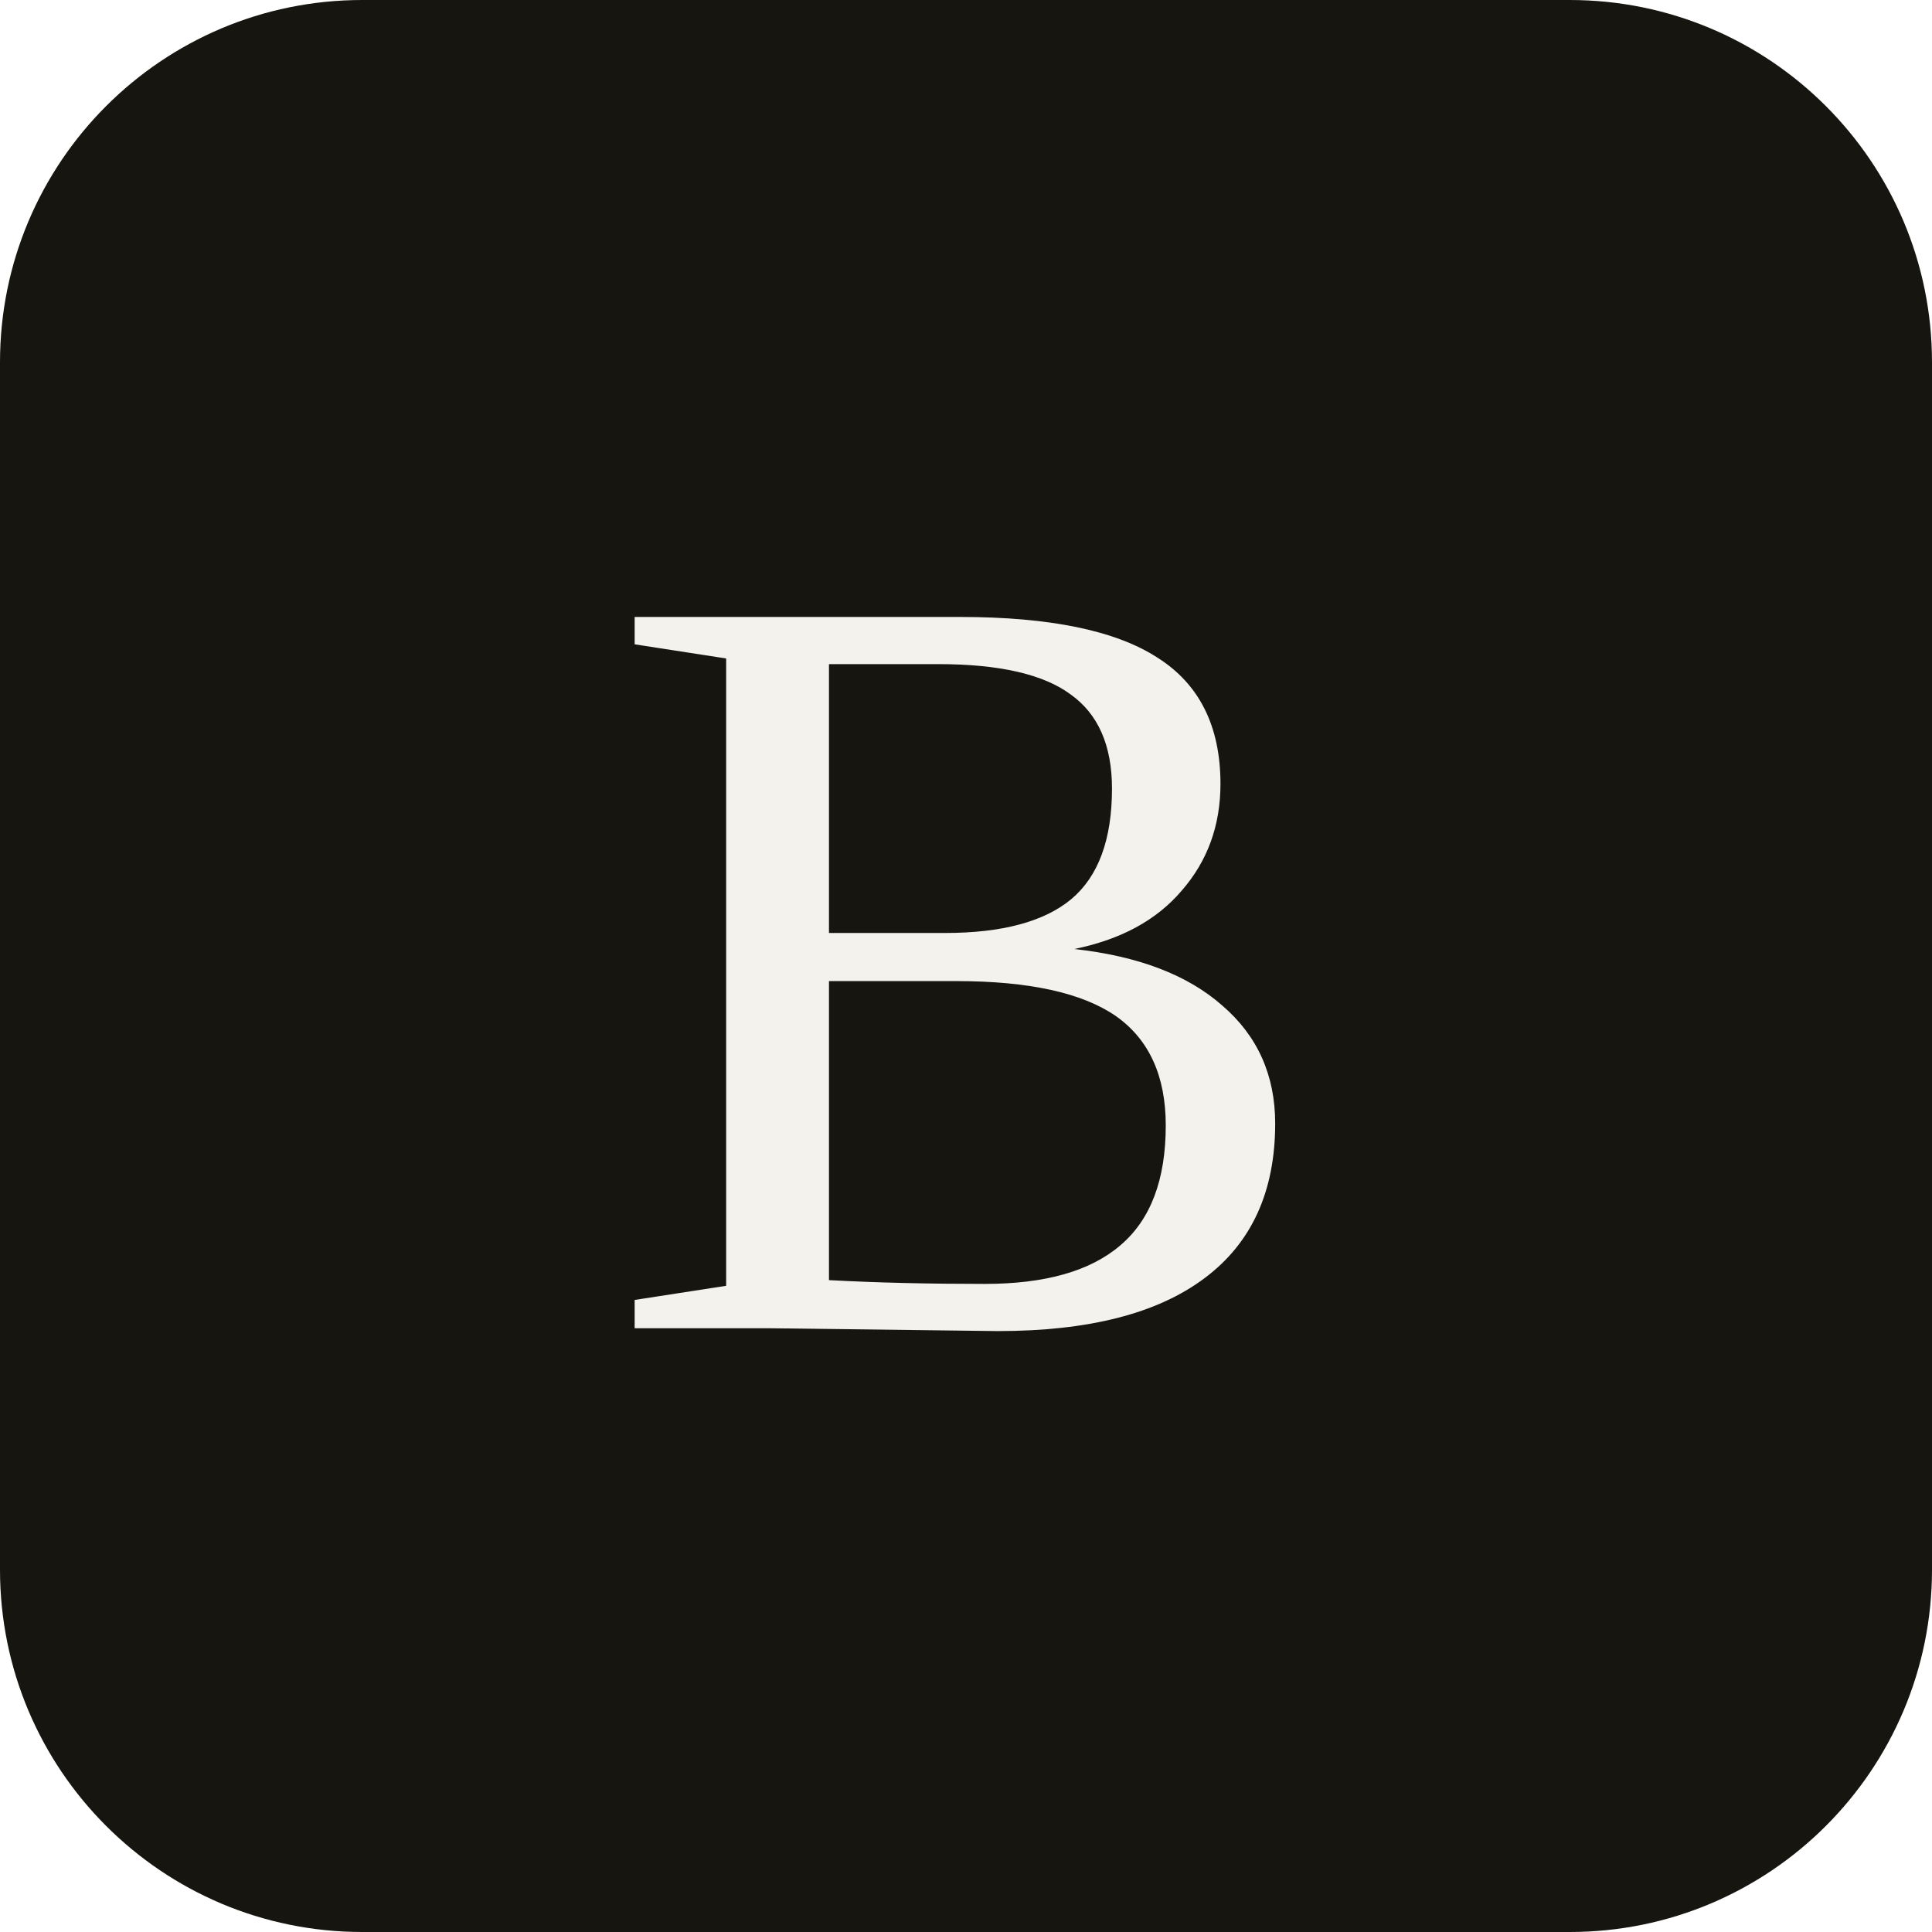
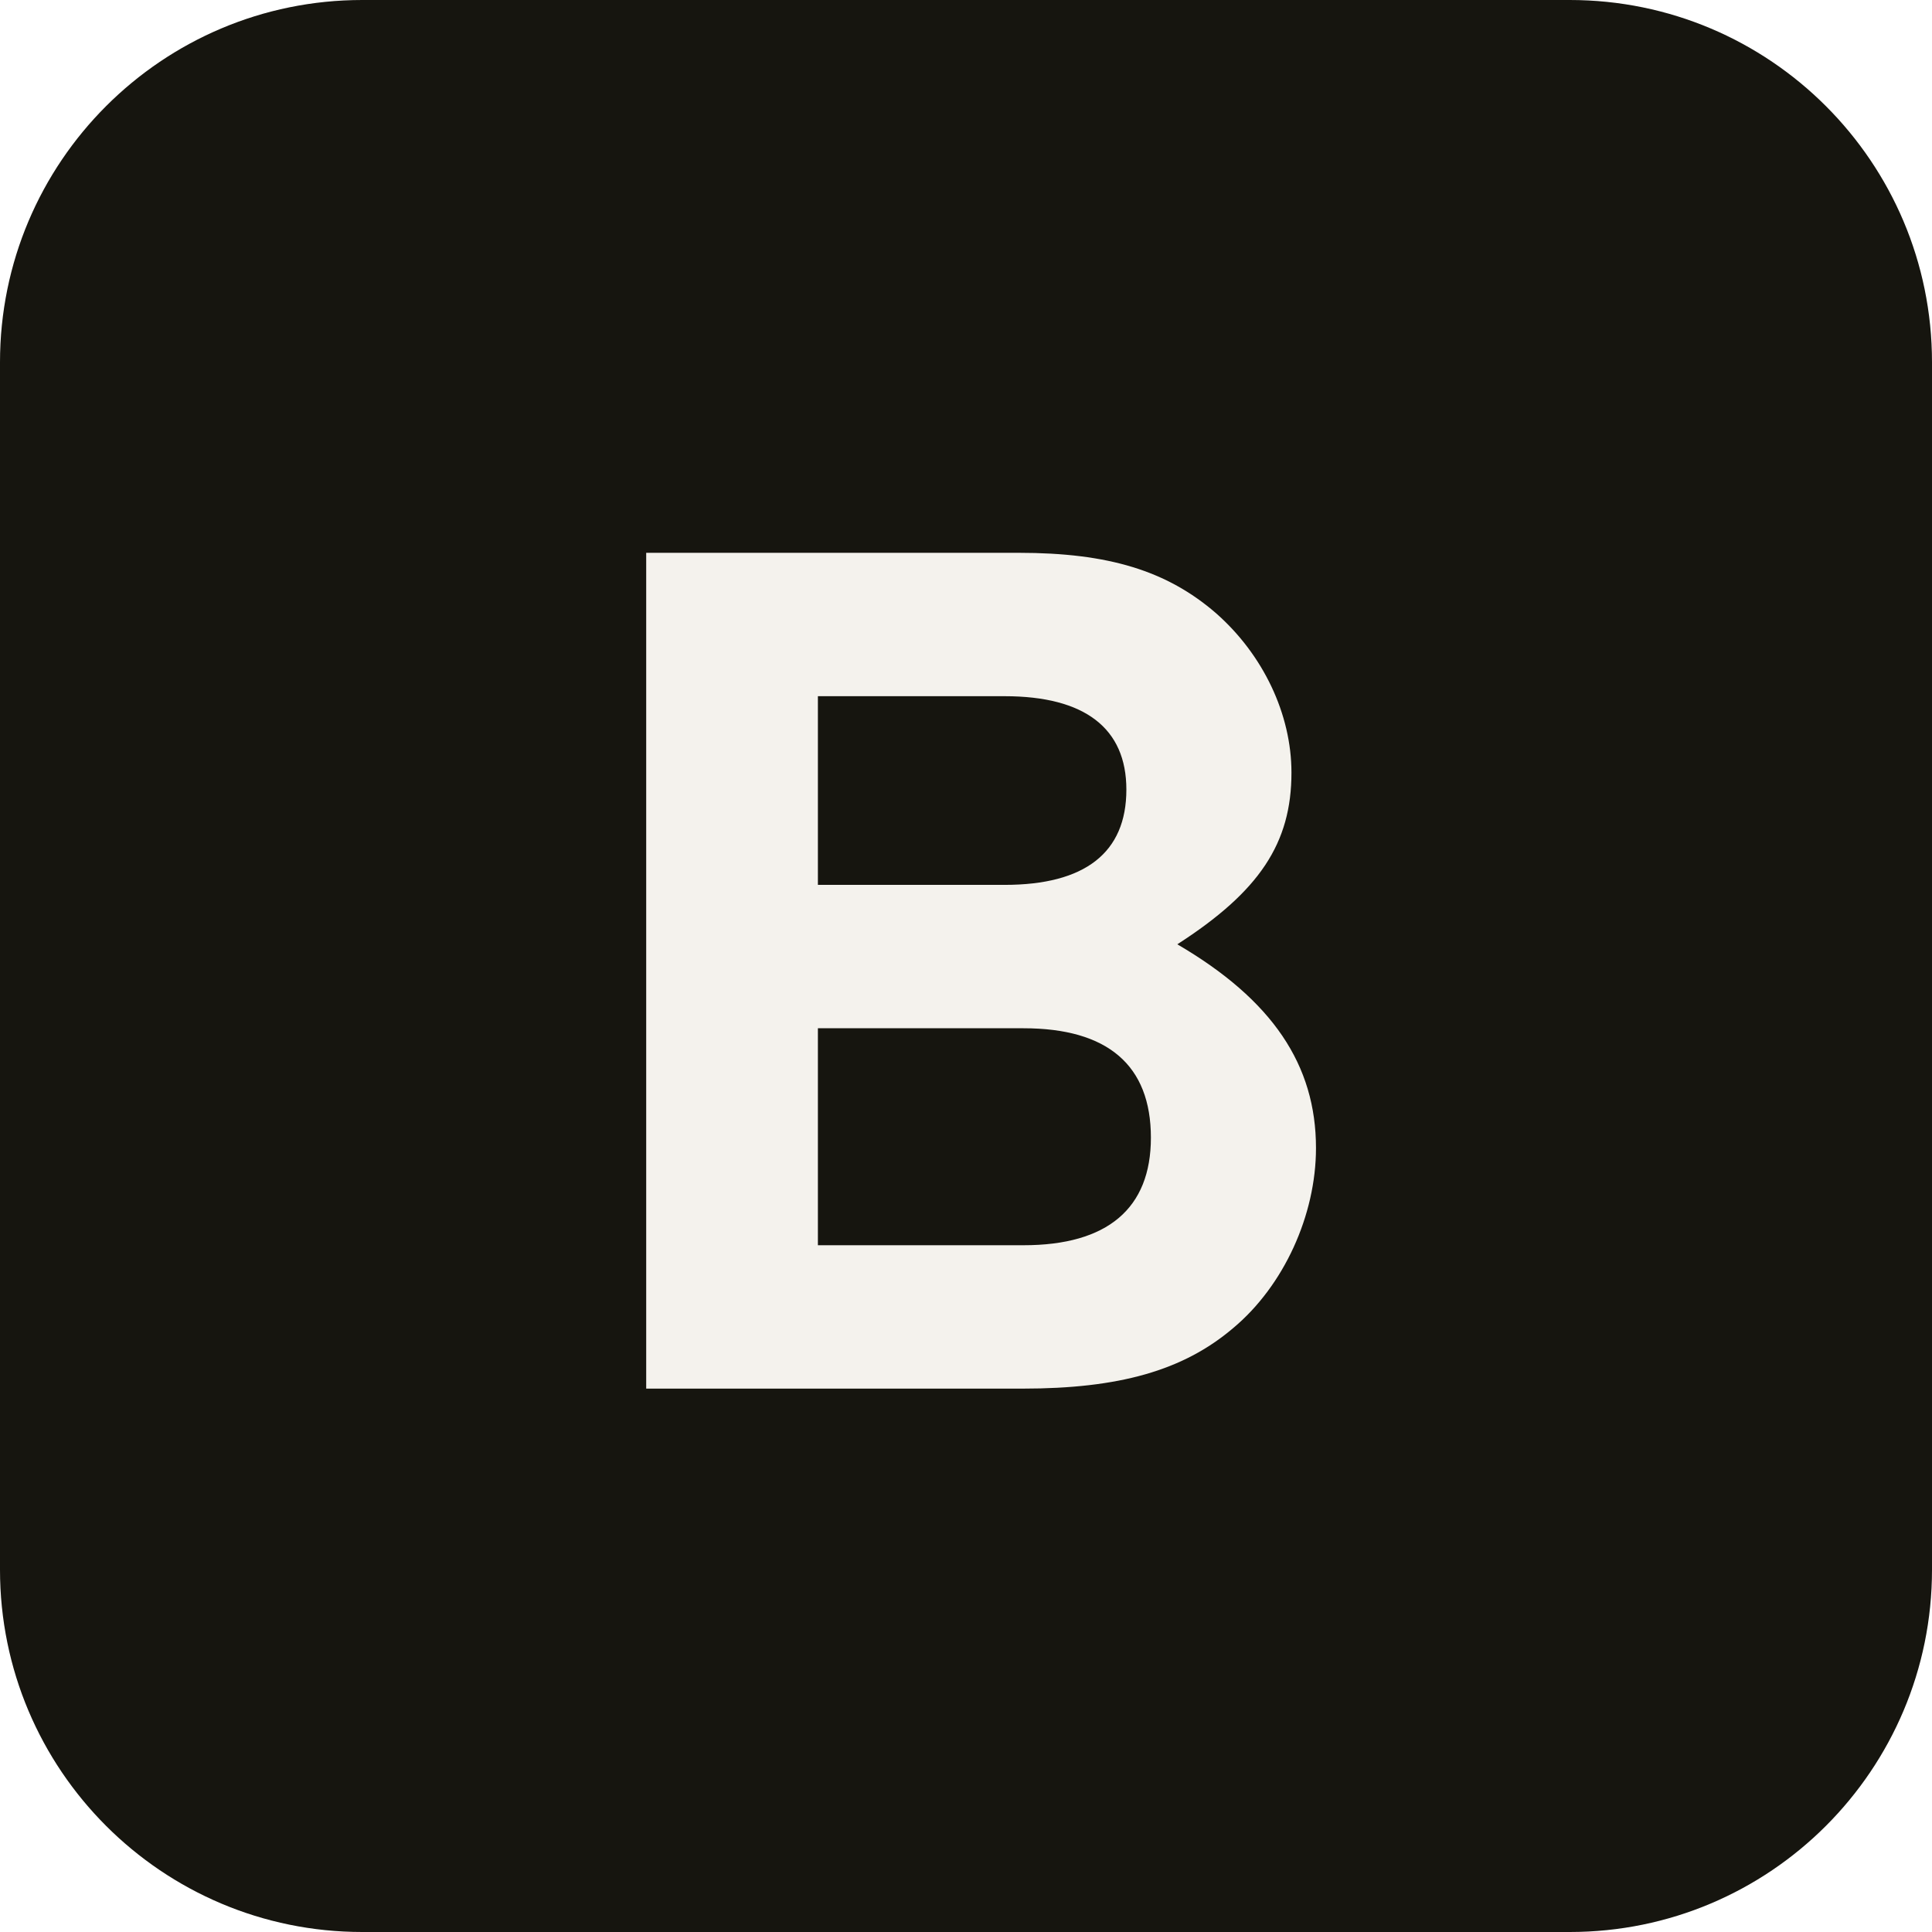
<svg xmlns="http://www.w3.org/2000/svg" viewBox="0 0 32 32">
  <rect width="32" height="32" rx="6" fill="#16150f" />
-   <text x="16" y="22" font-family="Georgia, 'Times New Roman', serif" font-size="18" fill="#f4f2ed" text-anchor="middle">B</text>
+   <text x="16" y="23" font-family="-apple-system, Helvetica, Arial, sans-serif" font-size="19" font-weight="700" fill="#f4f2ed" text-anchor="middle">B</text>
</svg>
